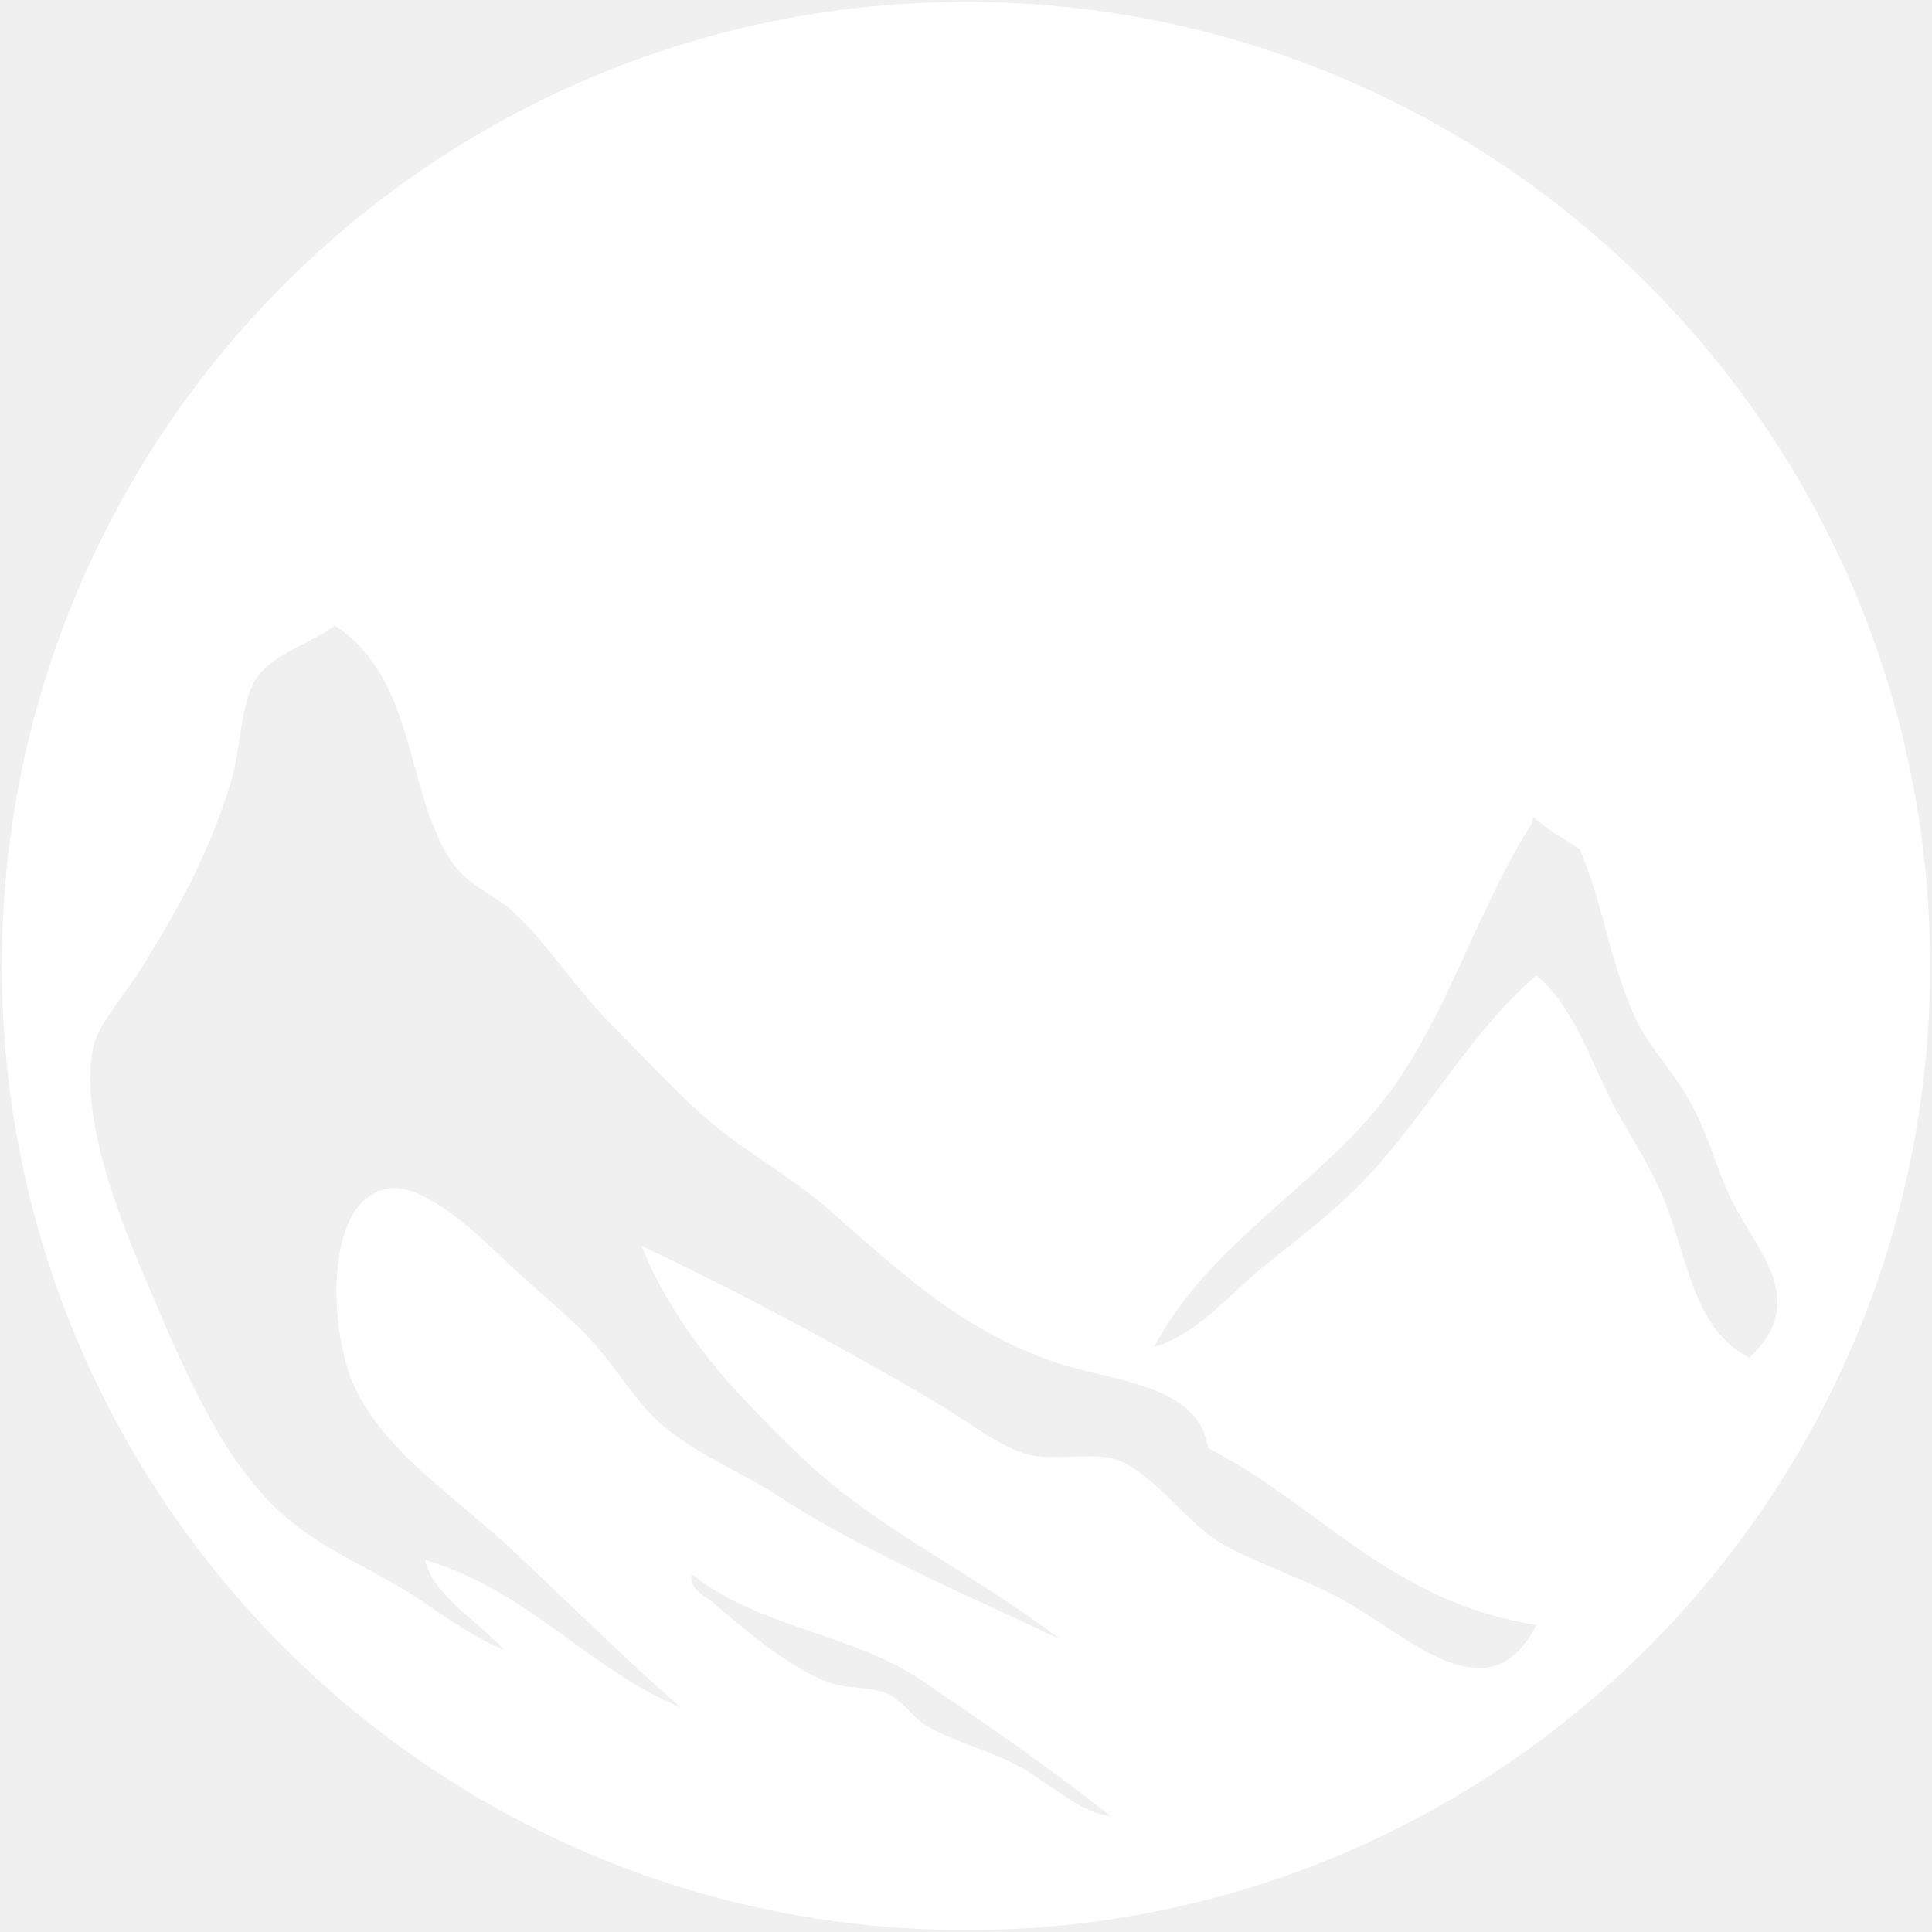
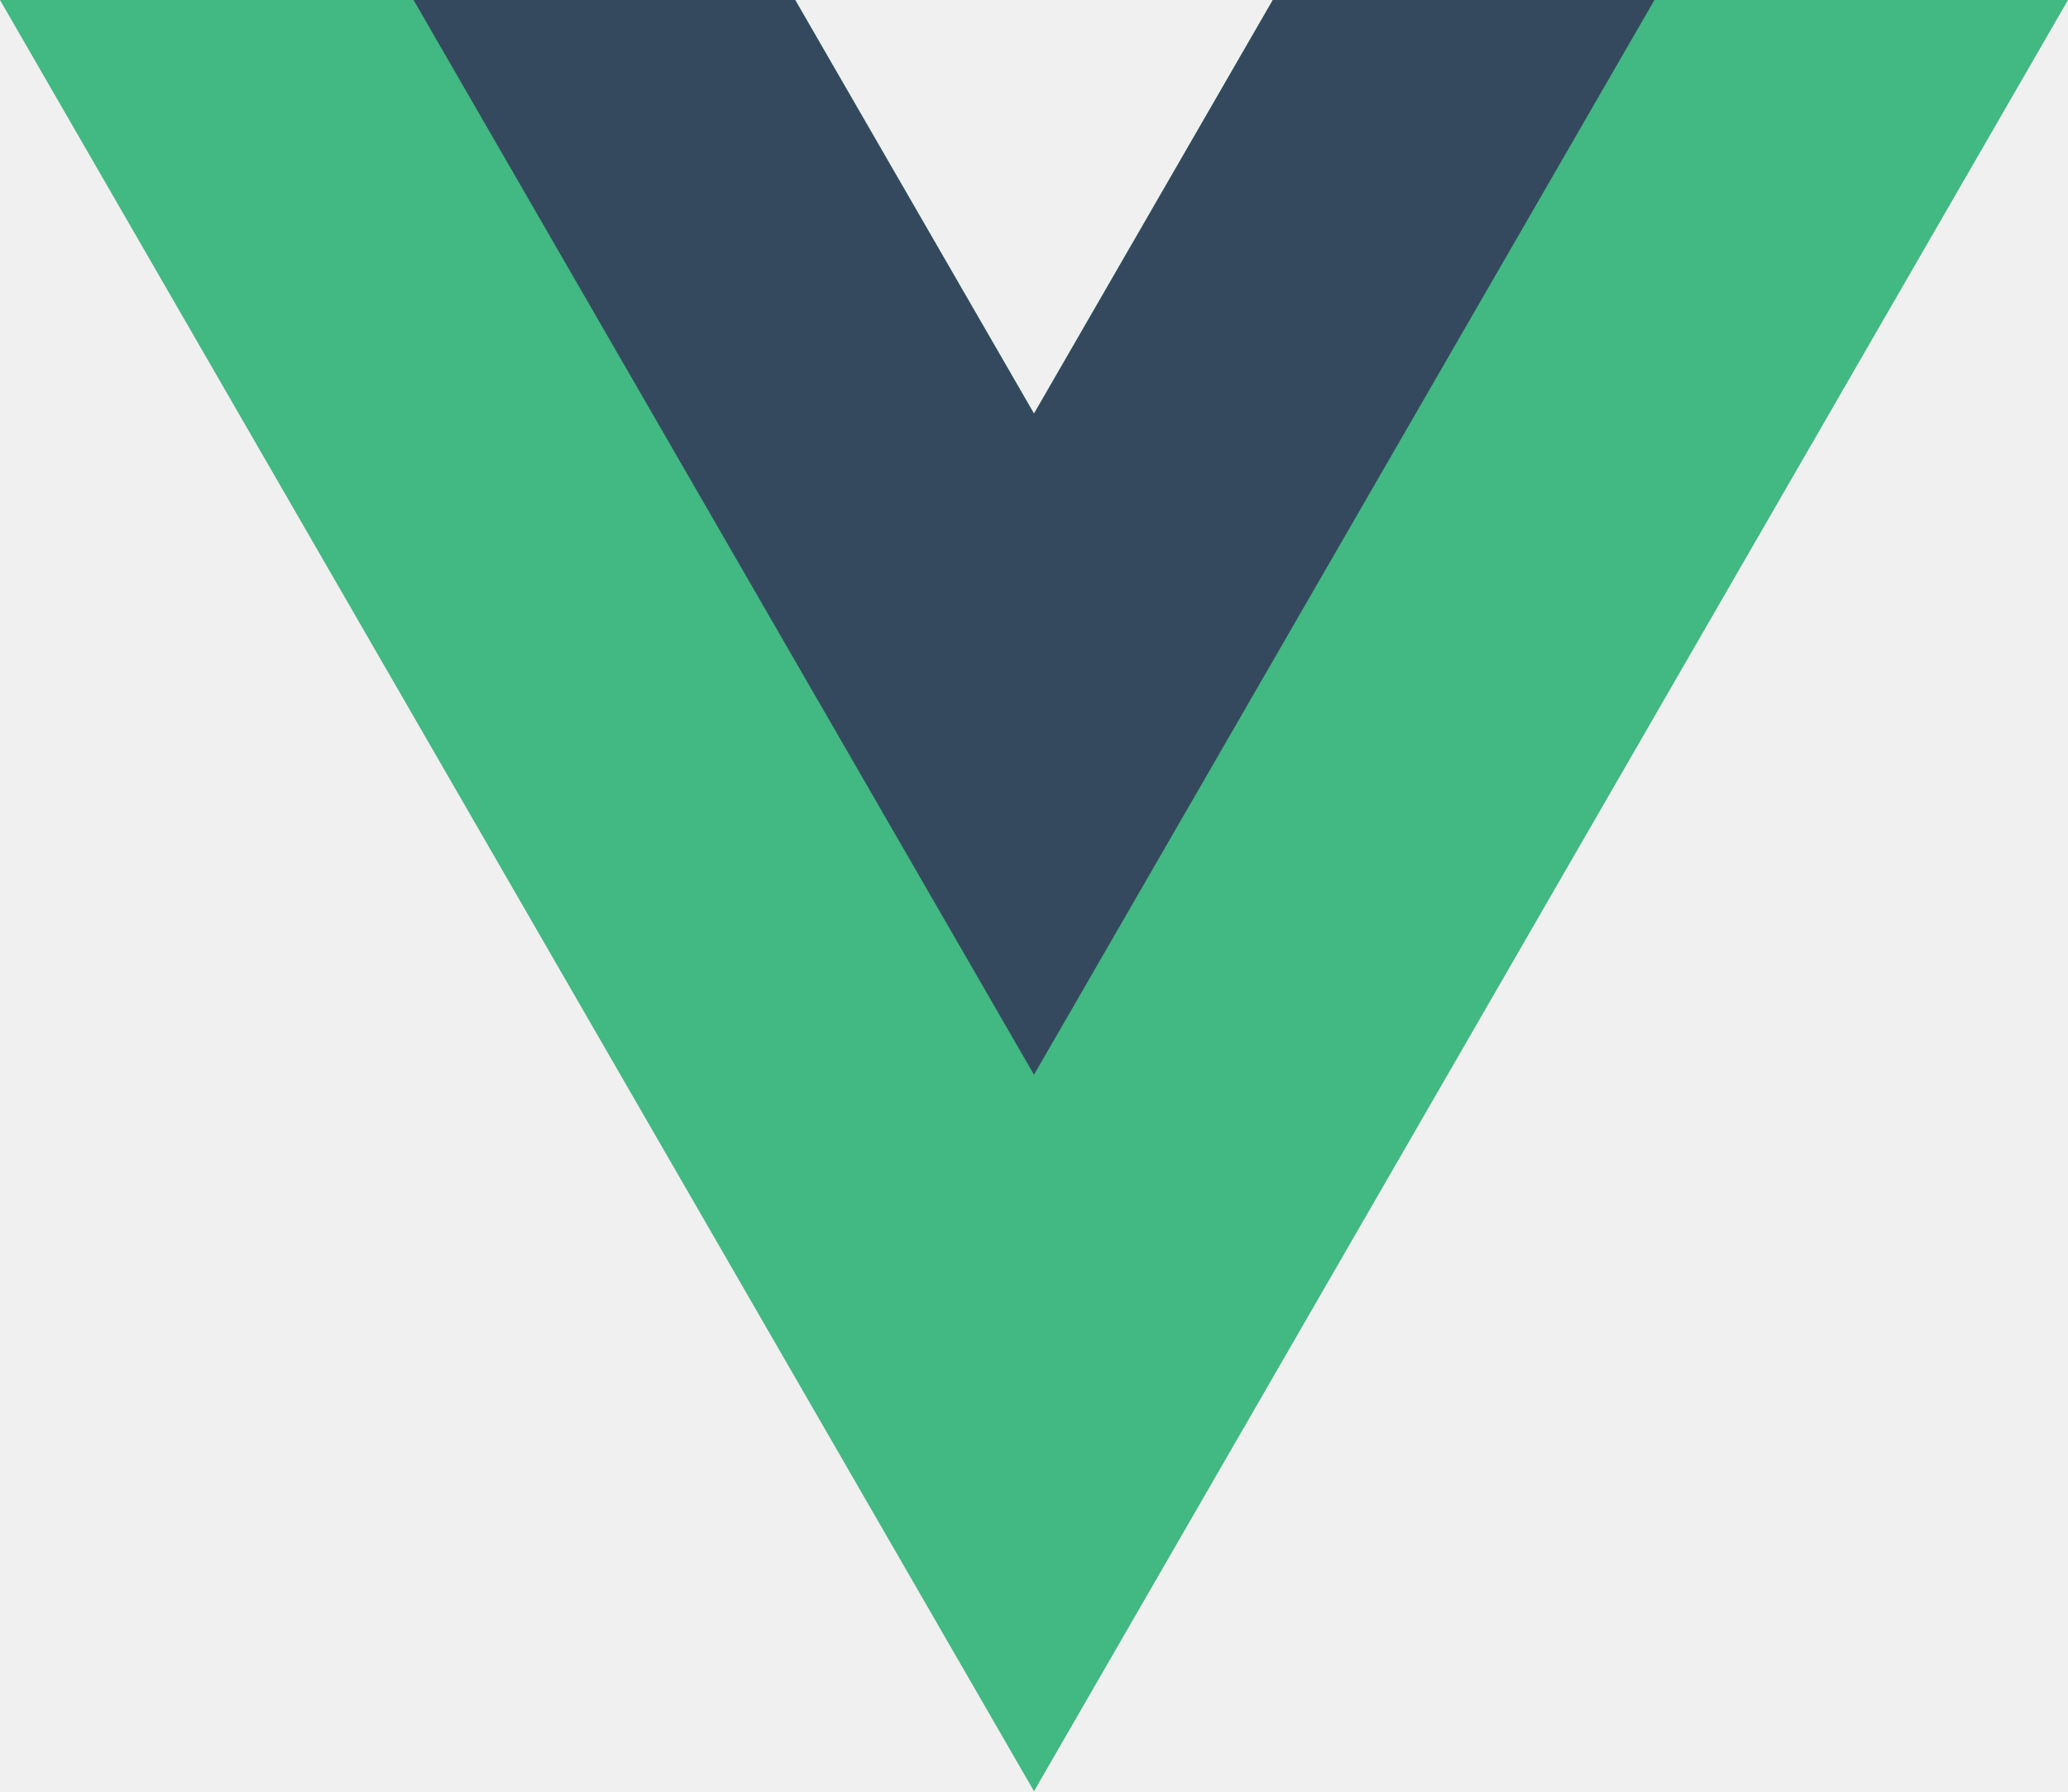
- <svg xmlns="http://www.w3.org/2000/svg" fill="#ffffff" version="1.1" width="800px" height="800px" viewBox="0 0 512 512" enable-background="new 0 0 512 512" xml:space="preserve">
-   <g id="SVGRepo_bgCarrier" stroke-width="0" />
-   <g id="SVGRepo_tracerCarrier" stroke-linecap="round" stroke-linejoin="round" />
-   <g id="SVGRepo_iconCarrier">
-     <g id="2069a460dcf28295e231f3111e042b0b">
-       <path display="inline" fill-rule="evenodd" clip-rule="evenodd" d="M256,0.5C114.894,0.5,0.502,114.887,0.502,256.002 C0.502,397.107,114.894,511.5,256,511.5s255.498-114.393,255.498-255.498C511.498,114.887,397.106,0.5,256,0.5z M271.399,468.875 c-8.014-4.741-17.695-6.841-25.82-11.478c-3.73-2.129-6.454-6.903-10.521-8.604c-4.67-1.963-10.654-1.123-15.295-2.874 c-10.845-4.088-22.057-13.802-30.606-21.038c-2.158-1.829-7.078-4.166-5.734-7.647c17.462,13.989,42.329,15.715,60.244,27.729 c18.085,12.13,34.624,23.637,50.68,36.341C286.178,480.265,279.641,473.749,271.399,468.875z M357.459,424.882 c-10.563-6.204-25.45-10.782-34.424-16.255c-8.7-5.298-18.123-19.092-27.733-21.999c-5.626-1.696-15.532,0.387-21.994-0.952 c-7.572-1.563-17.586-9.489-25.815-14.343c-24.145-14.238-53.57-29.986-77.457-41.119c5.248,13.532,15.308,27.953,25.816,39.206 c5.572,5.968,12.567,13.153,19.125,19.125c19.433,17.694,44.18,29.064,65.982,45.901c-20.289-9.743-52.155-23.291-73.63-37.293 c-12.039-7.852-22.614-11.402-32.516-20.081c-6.383-5.602-12.438-16.044-19.125-22.947c-6.633-6.865-16.218-14.476-23.902-22.002 c-5.964-5.83-18.988-17.736-27.733-17.212c-18.269,1.098-16.991,36.932-10.517,51.636c8.001,18.206,26.922,29.725,43.027,44.949 c16.514,15.615,31.601,30.407,43.989,41.119c-25.134-10.566-40.351-31.052-67.896-39.206c1.979,9.244,14.197,16.351,21.042,23.907 c-6.936-2.887-14.022-7.557-21.042-12.435c-14.105-9.806-28.681-14.001-41.119-26.772c-13.049-13.411-21.924-33.063-30.598-53.553 c-6.092-14.389-20.46-45.798-16.26-66.939c1.231-6.167,8.525-14.047,13.39-21.99c9.498-15.52,17.058-28.847,22.947-47.814 c2.877-9.257,2.699-21.383,6.695-27.732c4.258-6.766,14.813-9.544,21.038-14.343c21.652,14.492,18.451,43.049,30.602,62.153 c4.217,6.632,11.27,8.898,16.256,13.39c9.244,8.33,16.921,20.743,26.776,30.599c9.307,9.307,18.904,19.939,28.686,27.732 c8.338,6.646,19.004,12.588,28.693,21.038c17.94,15.657,34.429,31.509,59.288,40.167c15.49,5.394,38.645,5.768,41.119,22.946 c29.509,15.116,48.359,40.887,87.017,46.858C394.985,454.462,375.183,435.287,357.459,424.882z M439.701,314.911 c-2.836-6.325-6.77-12.542-10.524-19.121c-7.282-12.792-11.146-28.07-21.99-37.302c-18.281,15.819-29.271,37.248-45.901,54.514 c-8.321,8.638-17.412,15.361-26.772,22.951c-9.078,7.348-16.842,17.391-28.689,21.037c13.444-25.454,38.915-40.1,57.374-61.2 c18.88-21.587,26.07-50.525,42.076-76.5c0.503-0.773,1.002-1.555,0.956-2.869c3.677,3.335,8.126,5.896,12.435,8.604 c6.237,14.879,7.572,28.307,14.342,43.988c3.123,7.231,9.86,14.326,14.343,21.994c4.778,8.167,7.036,16.971,10.518,24.859 c6.645,15.054,22.489,27.958,5.738,43.988C448.035,351.884,447.395,332.11,439.701,314.911z"> </path>
-     </g>
-   </g>
+ <svg xmlns="http://www.w3.org/2000/svg" viewBox="0 0 196.32 170.02">
+   <path fill="#42b883" d="M120.83 0L98.16 39.26 75.49 0H0l98.16 170.02L196.32 0h-75.49z" />
+   <path fill="#35495e" d="M120.83 0L98.16 39.26 75.49 0H39.26l58.9 102.01L157.06 0h-36.23z" />
</svg>
